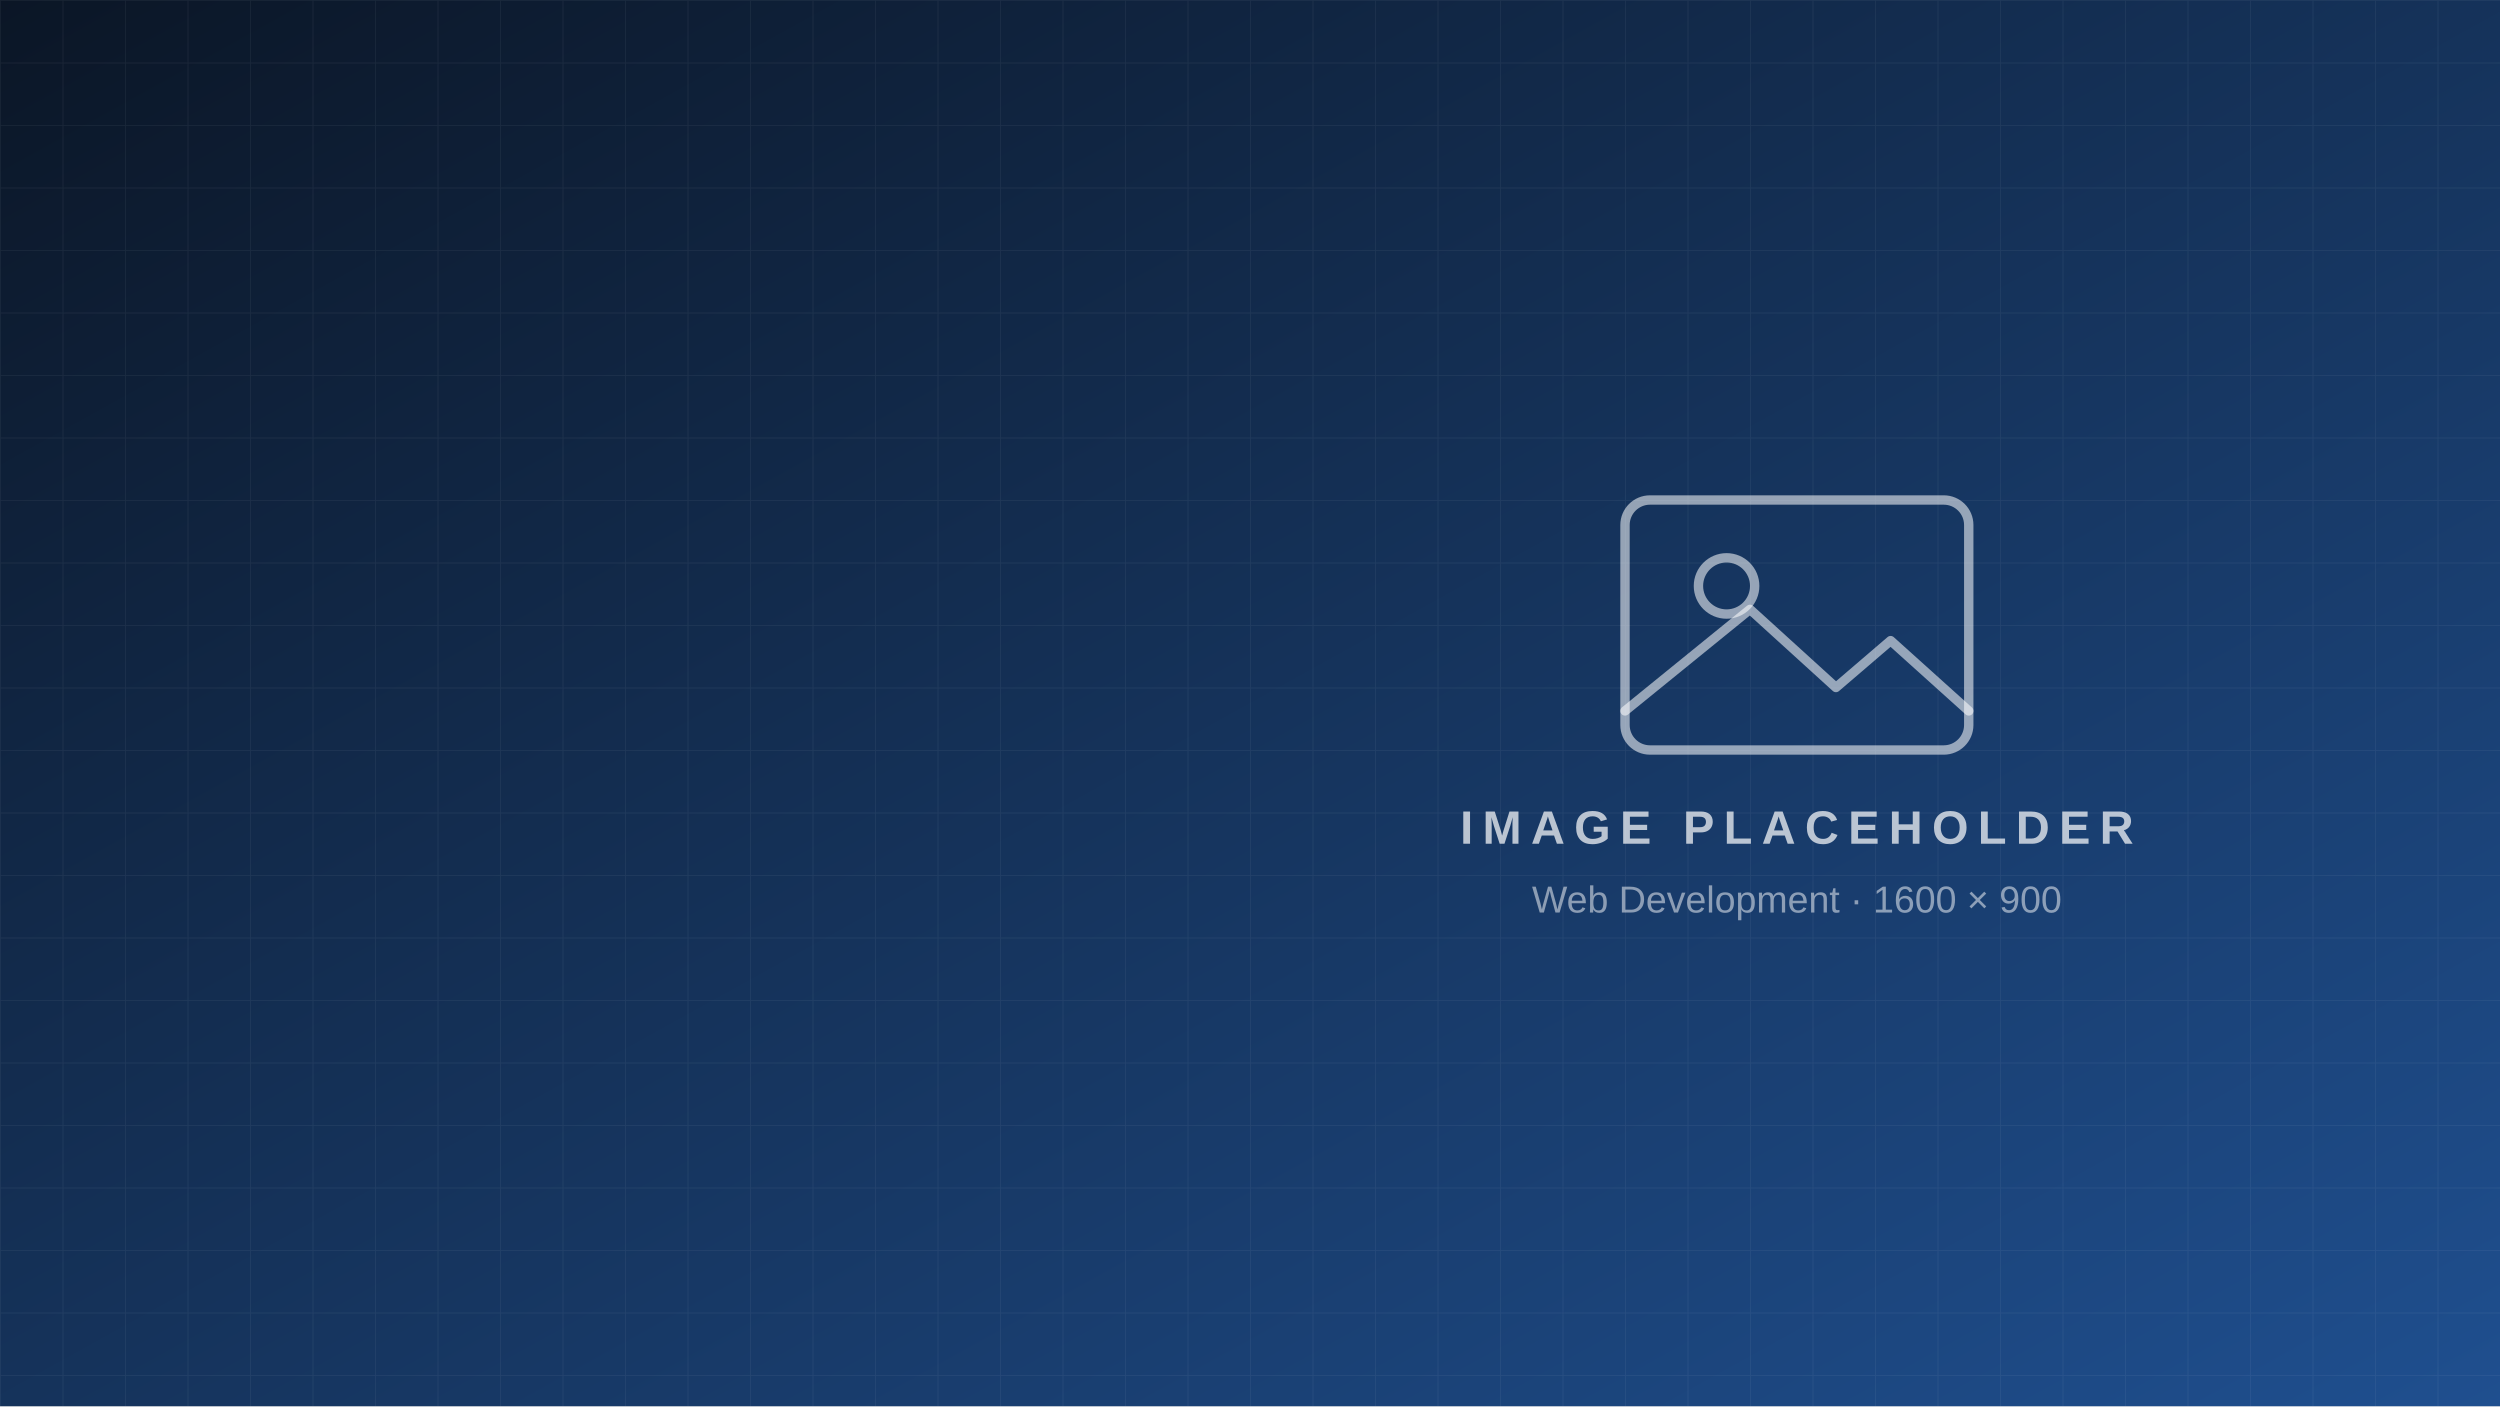
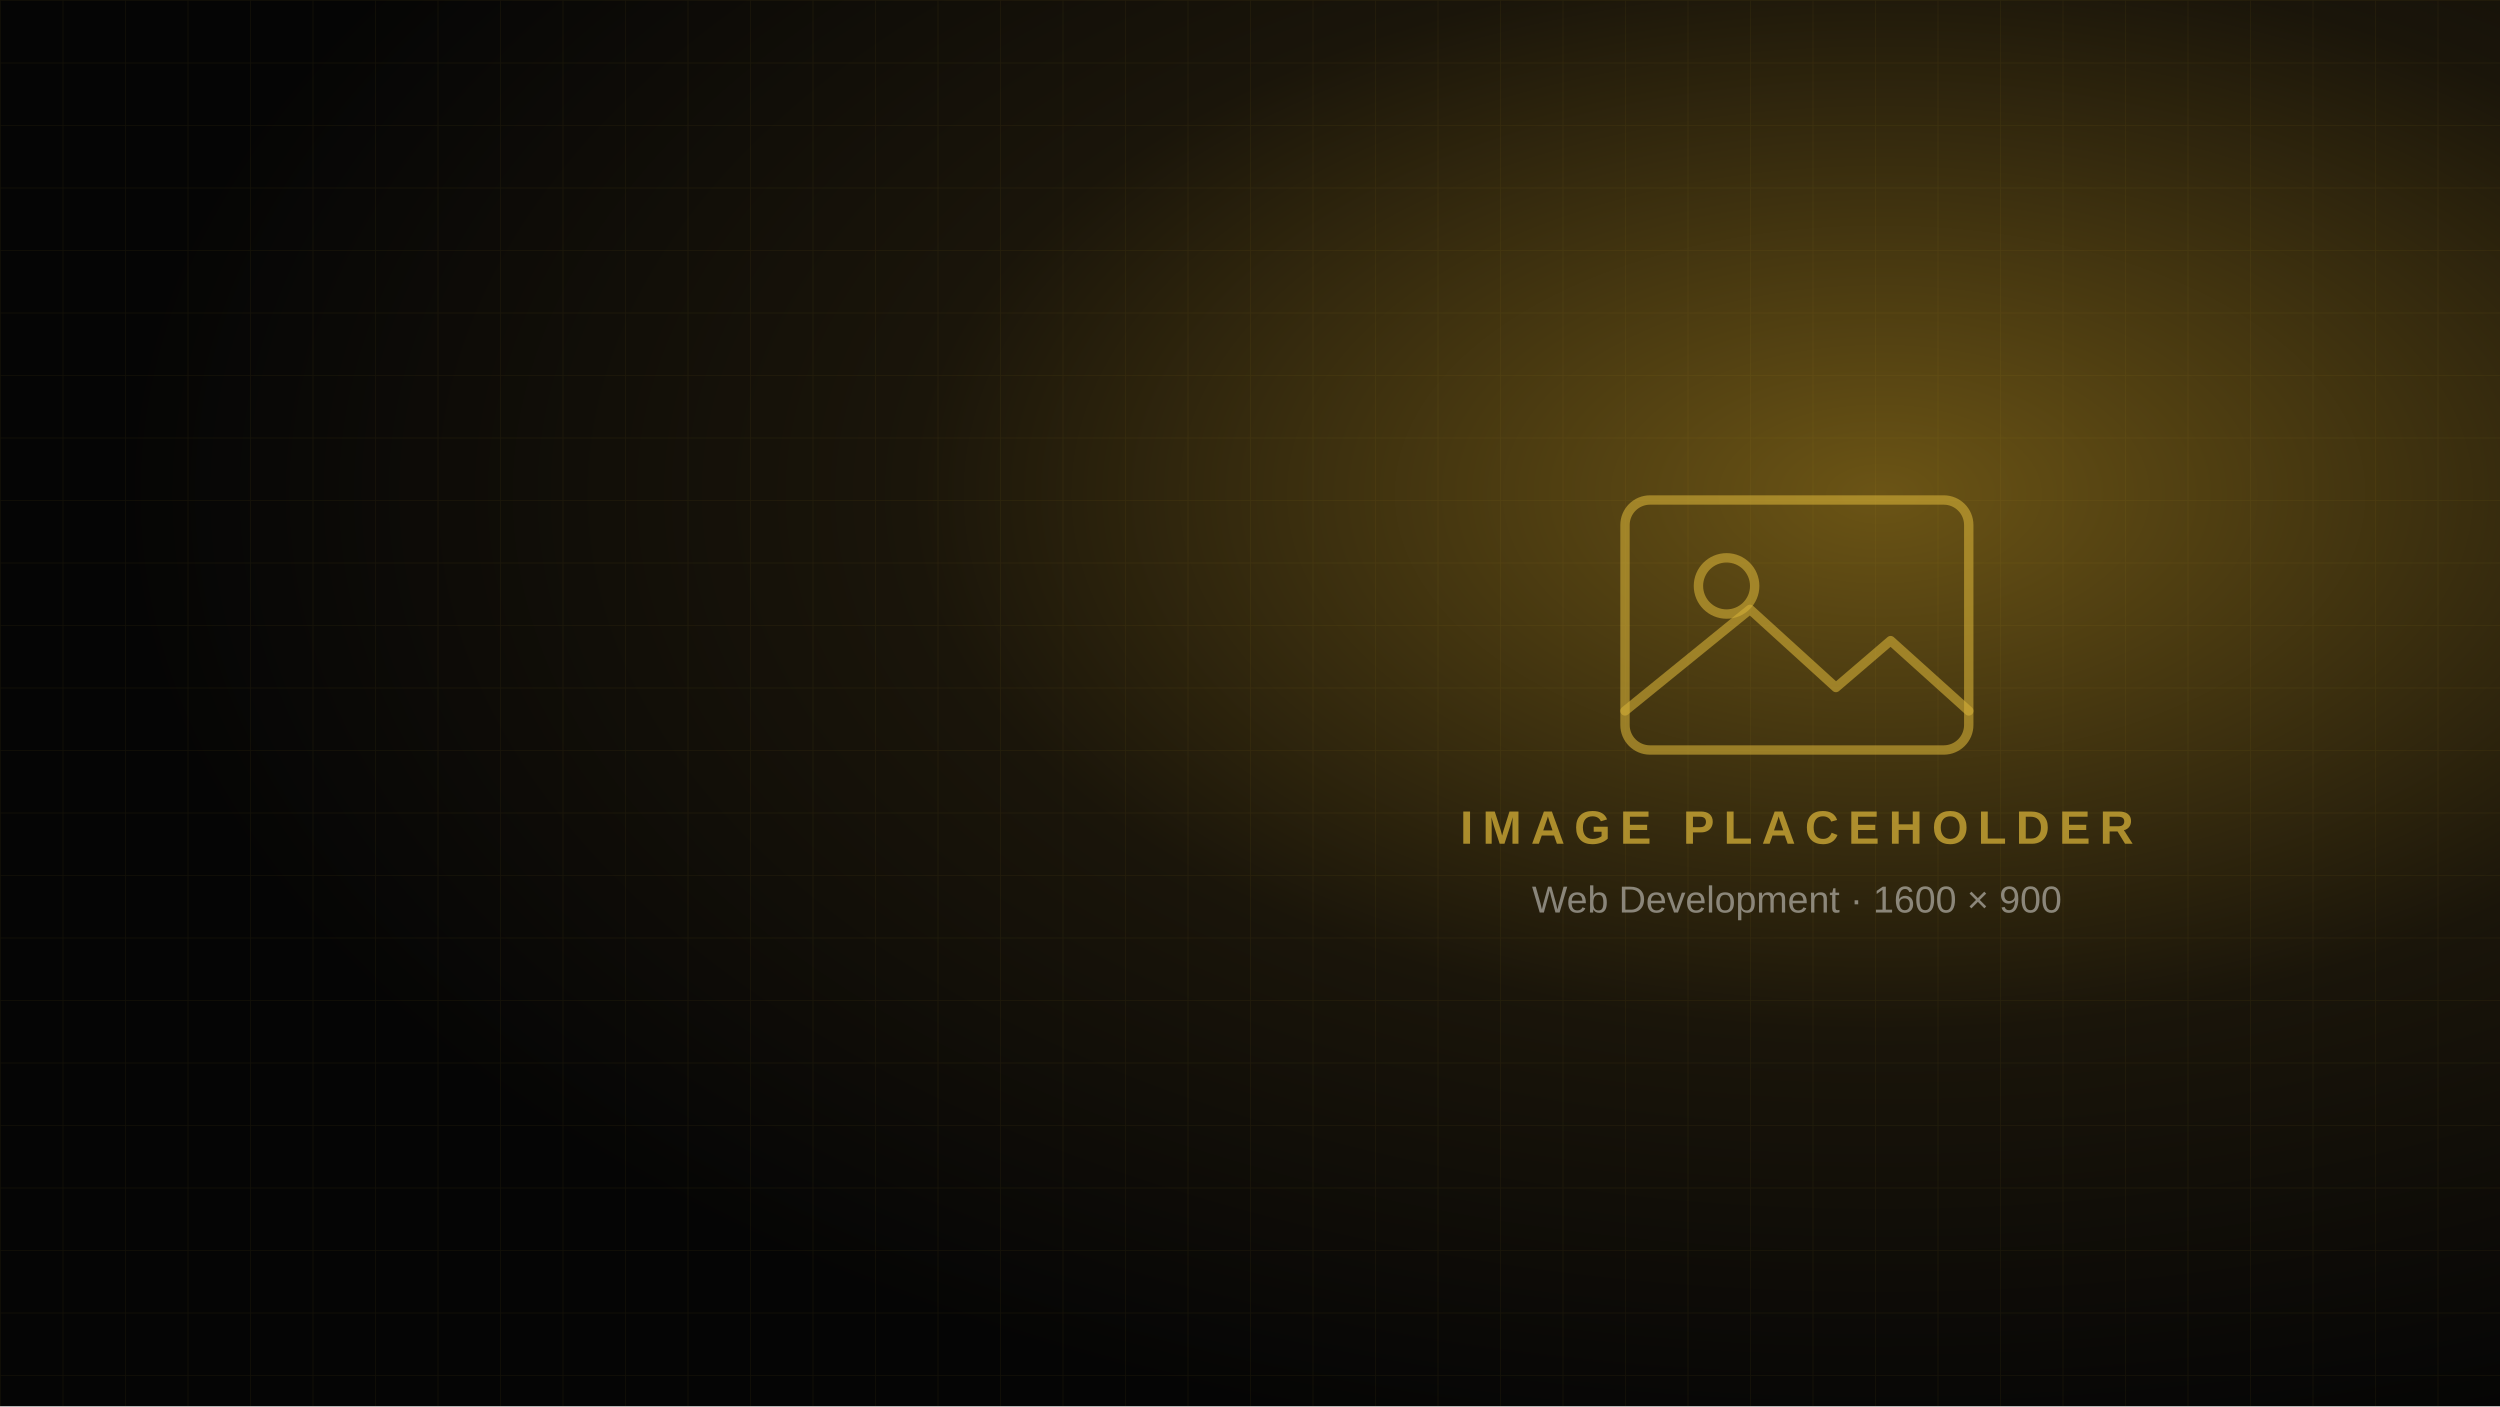
<svg xmlns="http://www.w3.org/2000/svg" width="1600" height="900" viewBox="0 0 1600 900" role="img" aria-label="Image placeholder">
  <defs>
-     <linearGradient id="bg" x1="0" y1="0" x2="1" y2="1">
-       <stop offset="0" stop-color="#0b1626" />
-       <stop offset="1" stop-color="#1f4f8f" />
-     </linearGradient>
+     <radialGradient id="glow" cx="0.75" cy="0.35" r="0.7">
+       <stop offset="0" stop-color="#6b5415" />
+       <stop offset="0.55" stop-color="#1a150a" />
+       <stop offset="1" stop-color="#050505" />
+     </radialGradient>
    <pattern id="grid" width="40" height="40" patternUnits="userSpaceOnUse">
-       <path d="M40 0H0V40" fill="none" stroke="#ffffff" stroke-opacity="0.06" stroke-width="1" />
+       <path d="M40 0H0V40" fill="none" stroke="#d4af37" stroke-opacity="0.07" stroke-width="1" />
    </pattern>
  </defs>
-   <rect width="1600" height="900" fill="url(#bg)" />
+   <rect width="1600" height="900" fill="url(#glow)" />
  <rect width="1600" height="900" fill="url(#grid)" />
-   <g transform="translate(1150 400)" fill="none" stroke="#ffffff" stroke-opacity="0.55" stroke-width="6" stroke-linecap="round" stroke-linejoin="round">
+   <g transform="translate(1150 400)" fill="none" stroke="#d4af37" stroke-opacity="0.6" stroke-width="6" stroke-linecap="round" stroke-linejoin="round">
    <rect x="-110" y="-80" width="220" height="160" rx="16" />
    <circle cx="-45" cy="-25" r="18" />
    <path d="M-110 55 L-30 -10 L25 40 L60 10 L110 55" />
  </g>
-   <text x="1150" y="540" text-anchor="middle" fill="#ffffff" fill-opacity="0.7" font-family="Segoe UI, Arial, sans-serif" font-size="30" font-weight="700" letter-spacing="6">IMAGE PLACEHOLDER</text>
-   <text x="1150" y="584" text-anchor="middle" fill="#ffffff" fill-opacity="0.5" font-family="Segoe UI, Arial, sans-serif" font-size="24">Web Development · 1600 × 900</text>
+   <text x="1150" y="540" text-anchor="middle" fill="#d4af37" fill-opacity="0.75" font-family="Segoe UI, Arial, sans-serif" font-size="30" font-weight="700" letter-spacing="6">IMAGE PLACEHOLDER</text>
+   <text x="1150" y="584" text-anchor="middle" fill="#ffffff" fill-opacity="0.45" font-family="Segoe UI, Arial, sans-serif" font-size="24">Web Development · 1600 × 900</text>
</svg>
